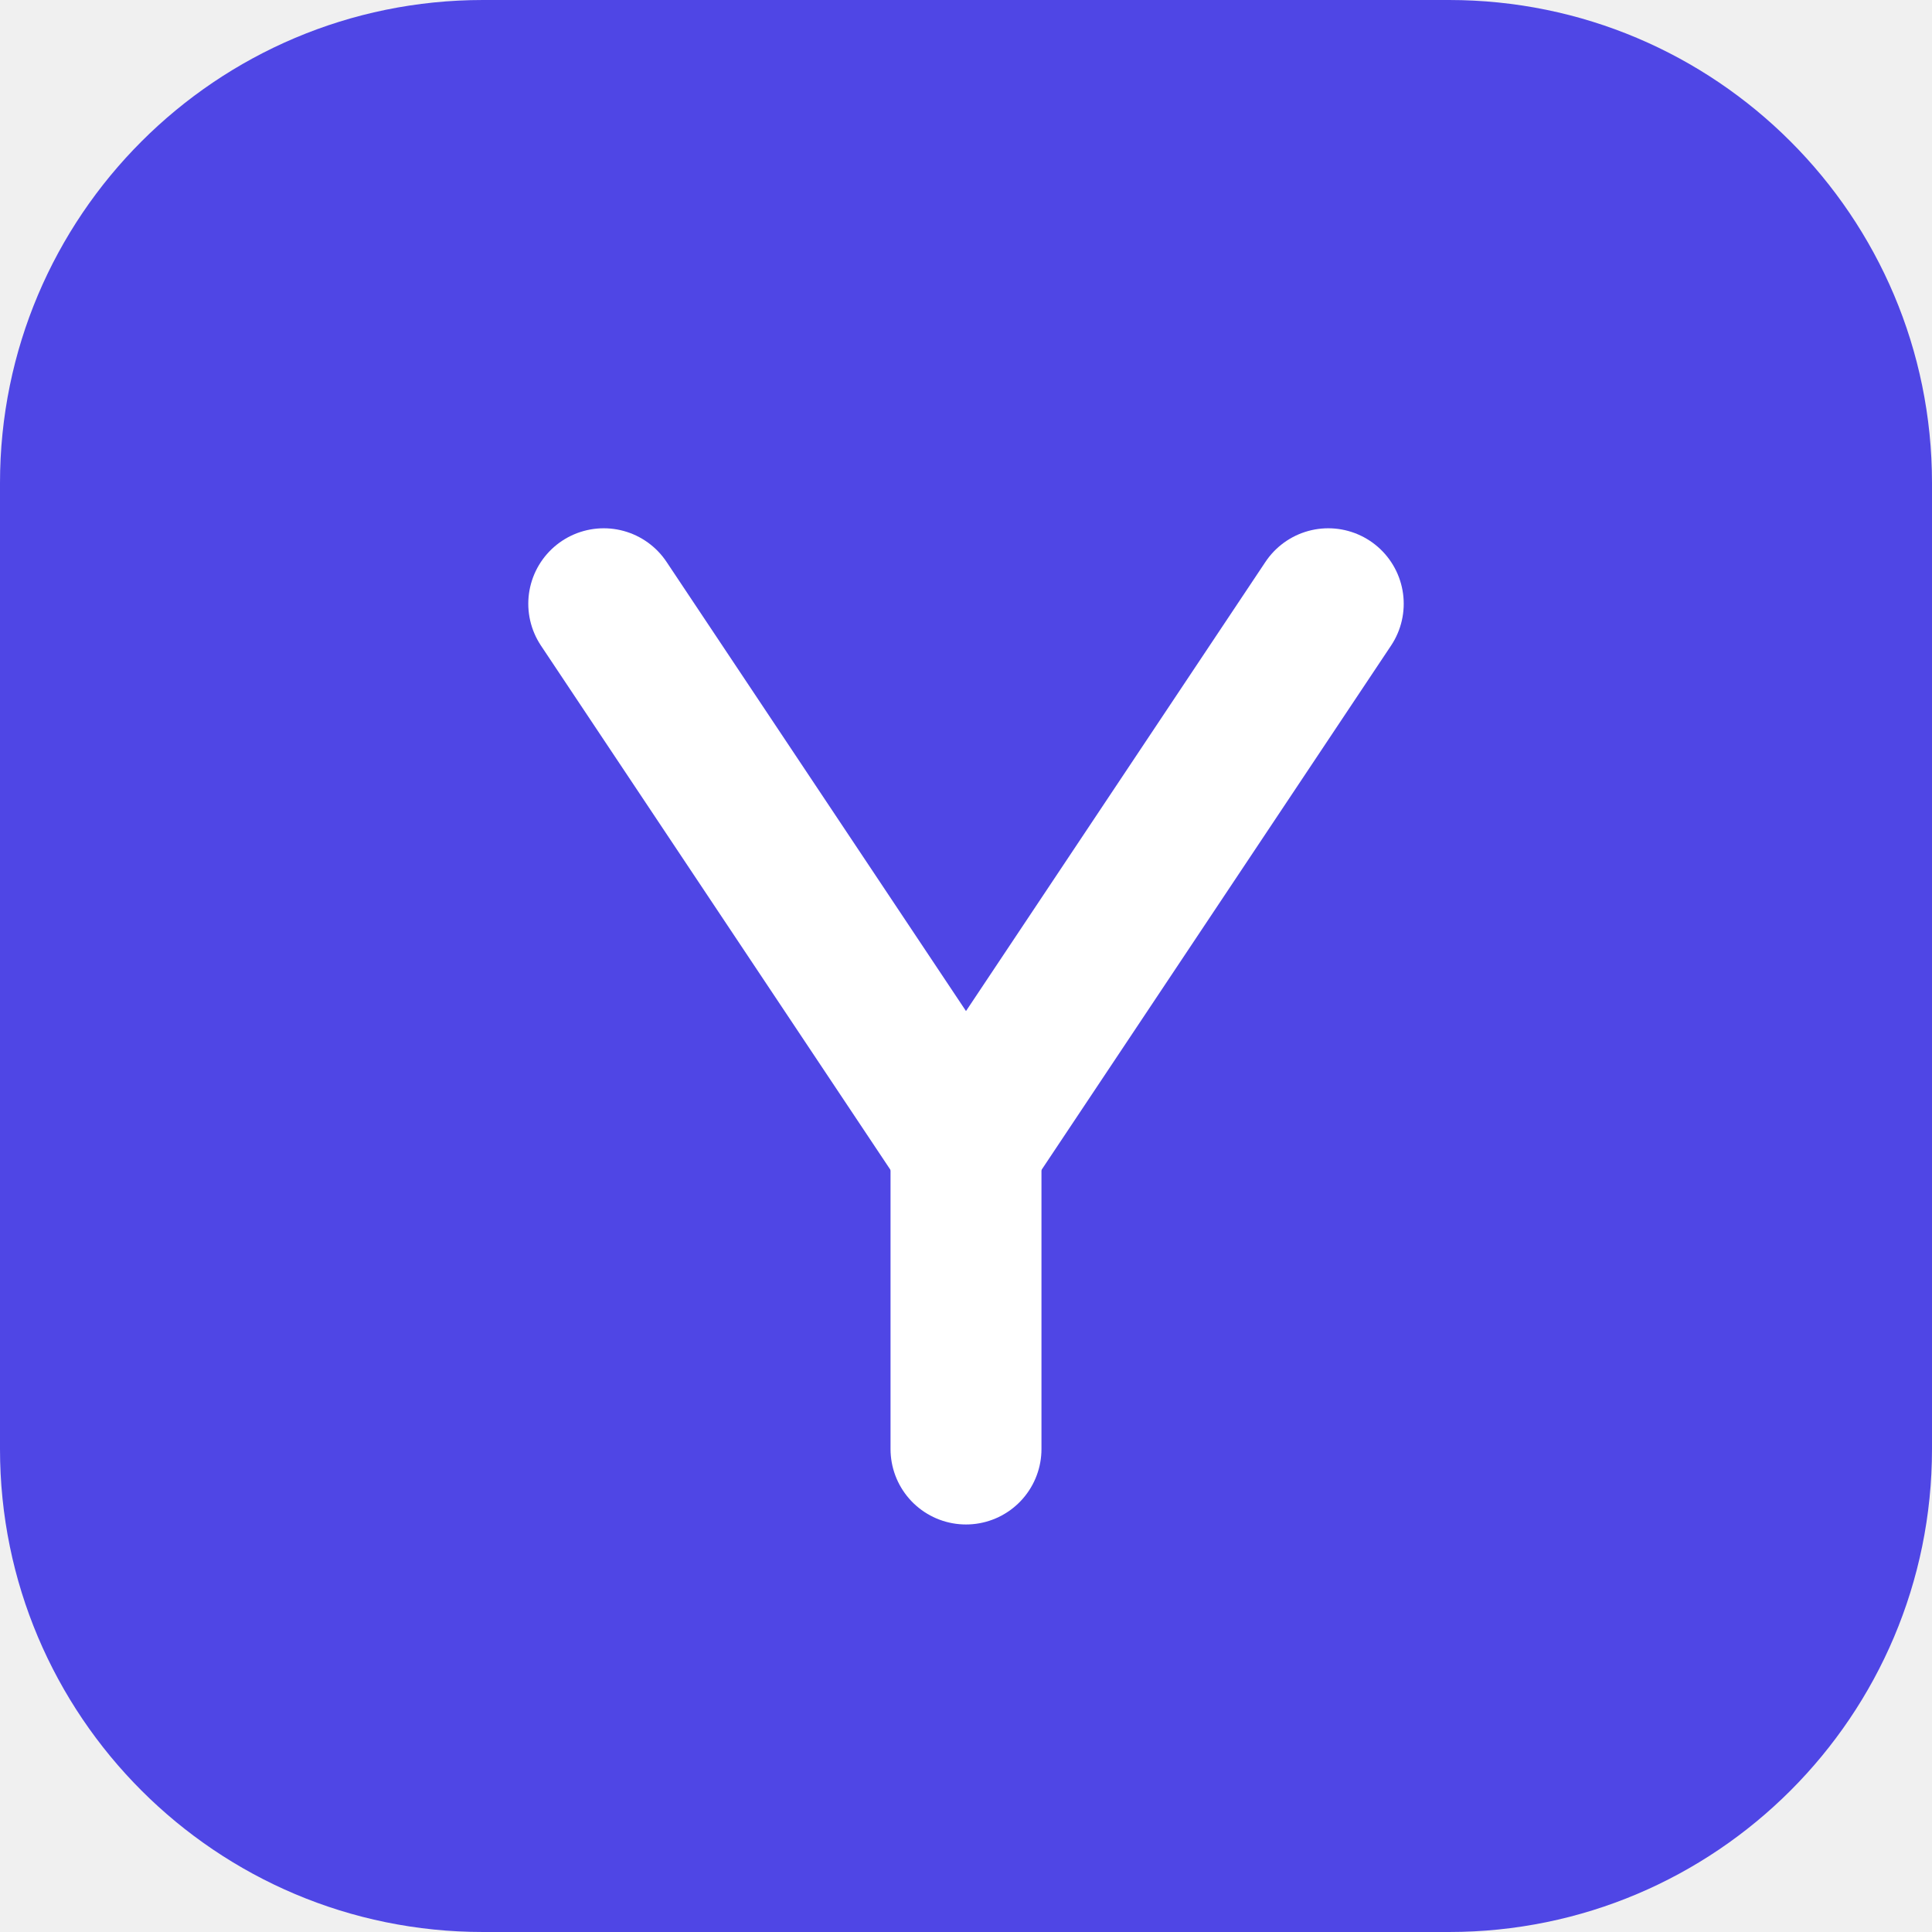
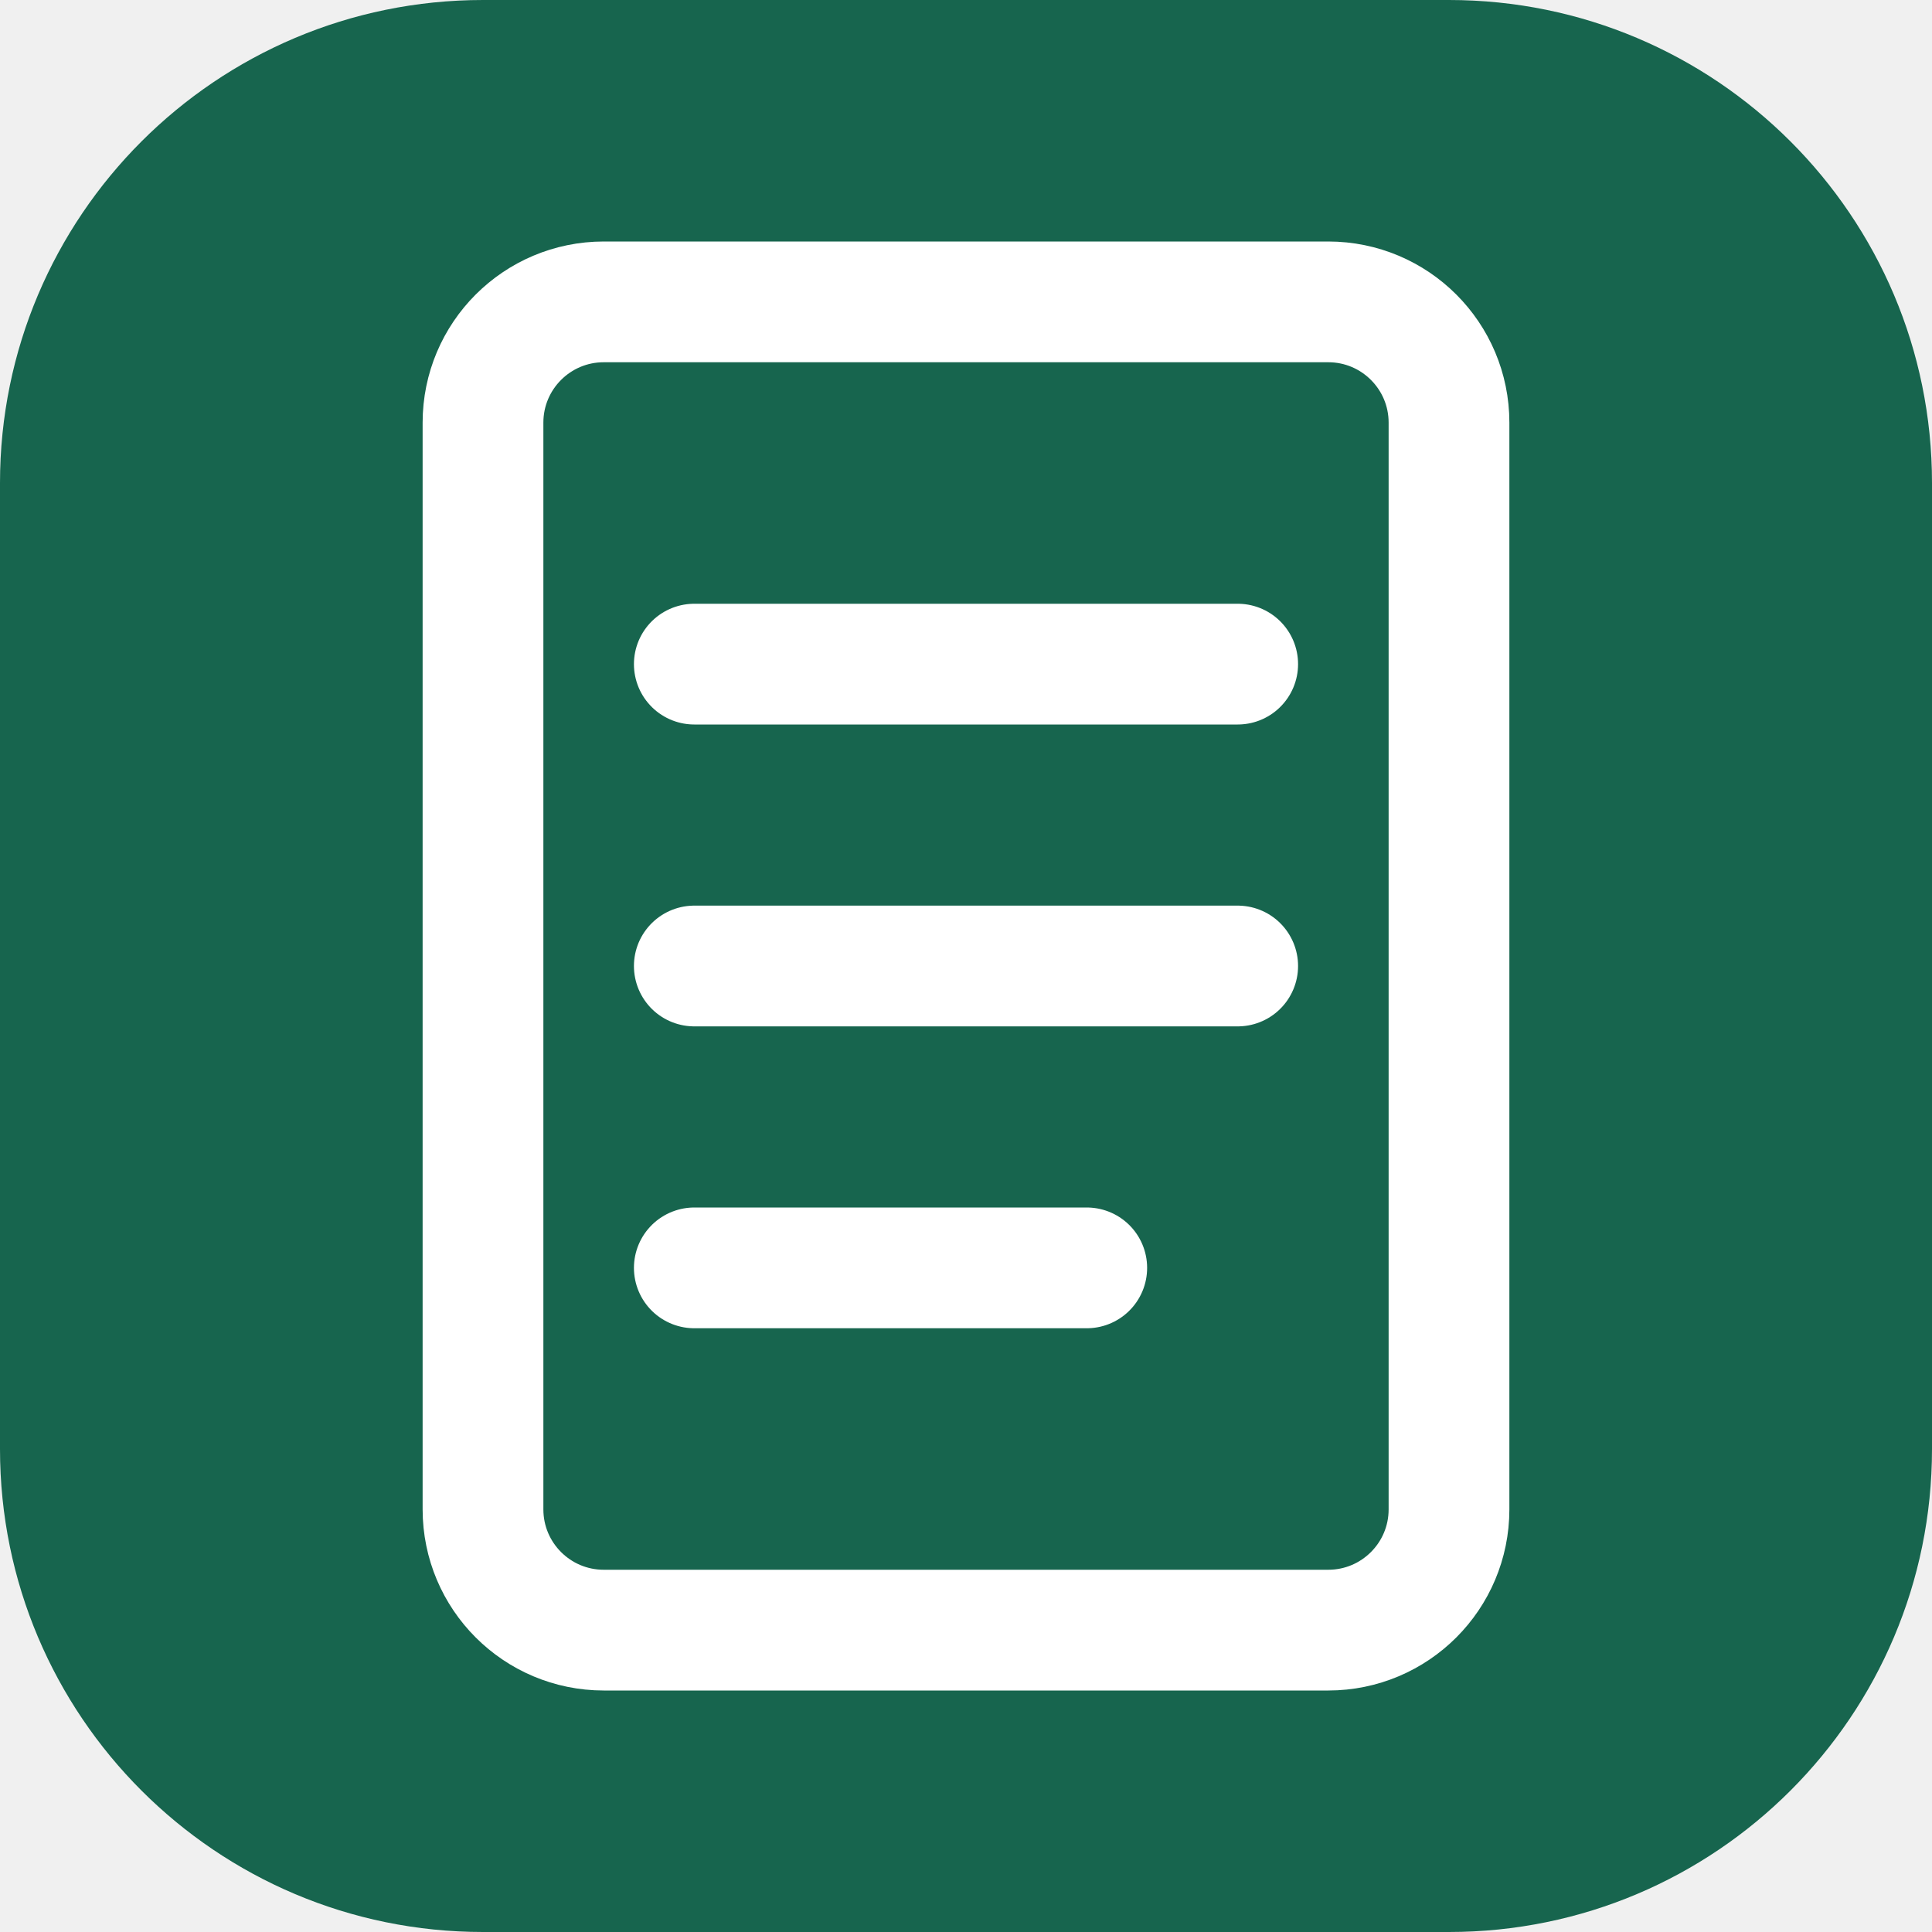
<svg xmlns="http://www.w3.org/2000/svg" viewBox="0 0 32 32" width="32" height="32" fill="none">
-   <rect width="32" height="32" rx="8" fill="#4F46E5" />
-   <path d="M10 10L16 19L22 10" stroke="#FFFFFF" stroke-width="2.5" stroke-linecap="round" stroke-linejoin="round" />
-   <path d="M16 19V24" stroke="#FFFFFF" stroke-width="2.5" stroke-linecap="round" />
+   <rect width="32" height="32" rx="8" fill="#17654E" />
+   <rect x="8" y="5" width="16" height="22" rx="2" stroke="#FFFFFF" stroke-width="2" />
+   <path d="M11.5 11H20.5M11.5 16H20.5M11.5 21H18" stroke="#FFFFFF" stroke-width="2" stroke-linecap="round" />
</svg>
